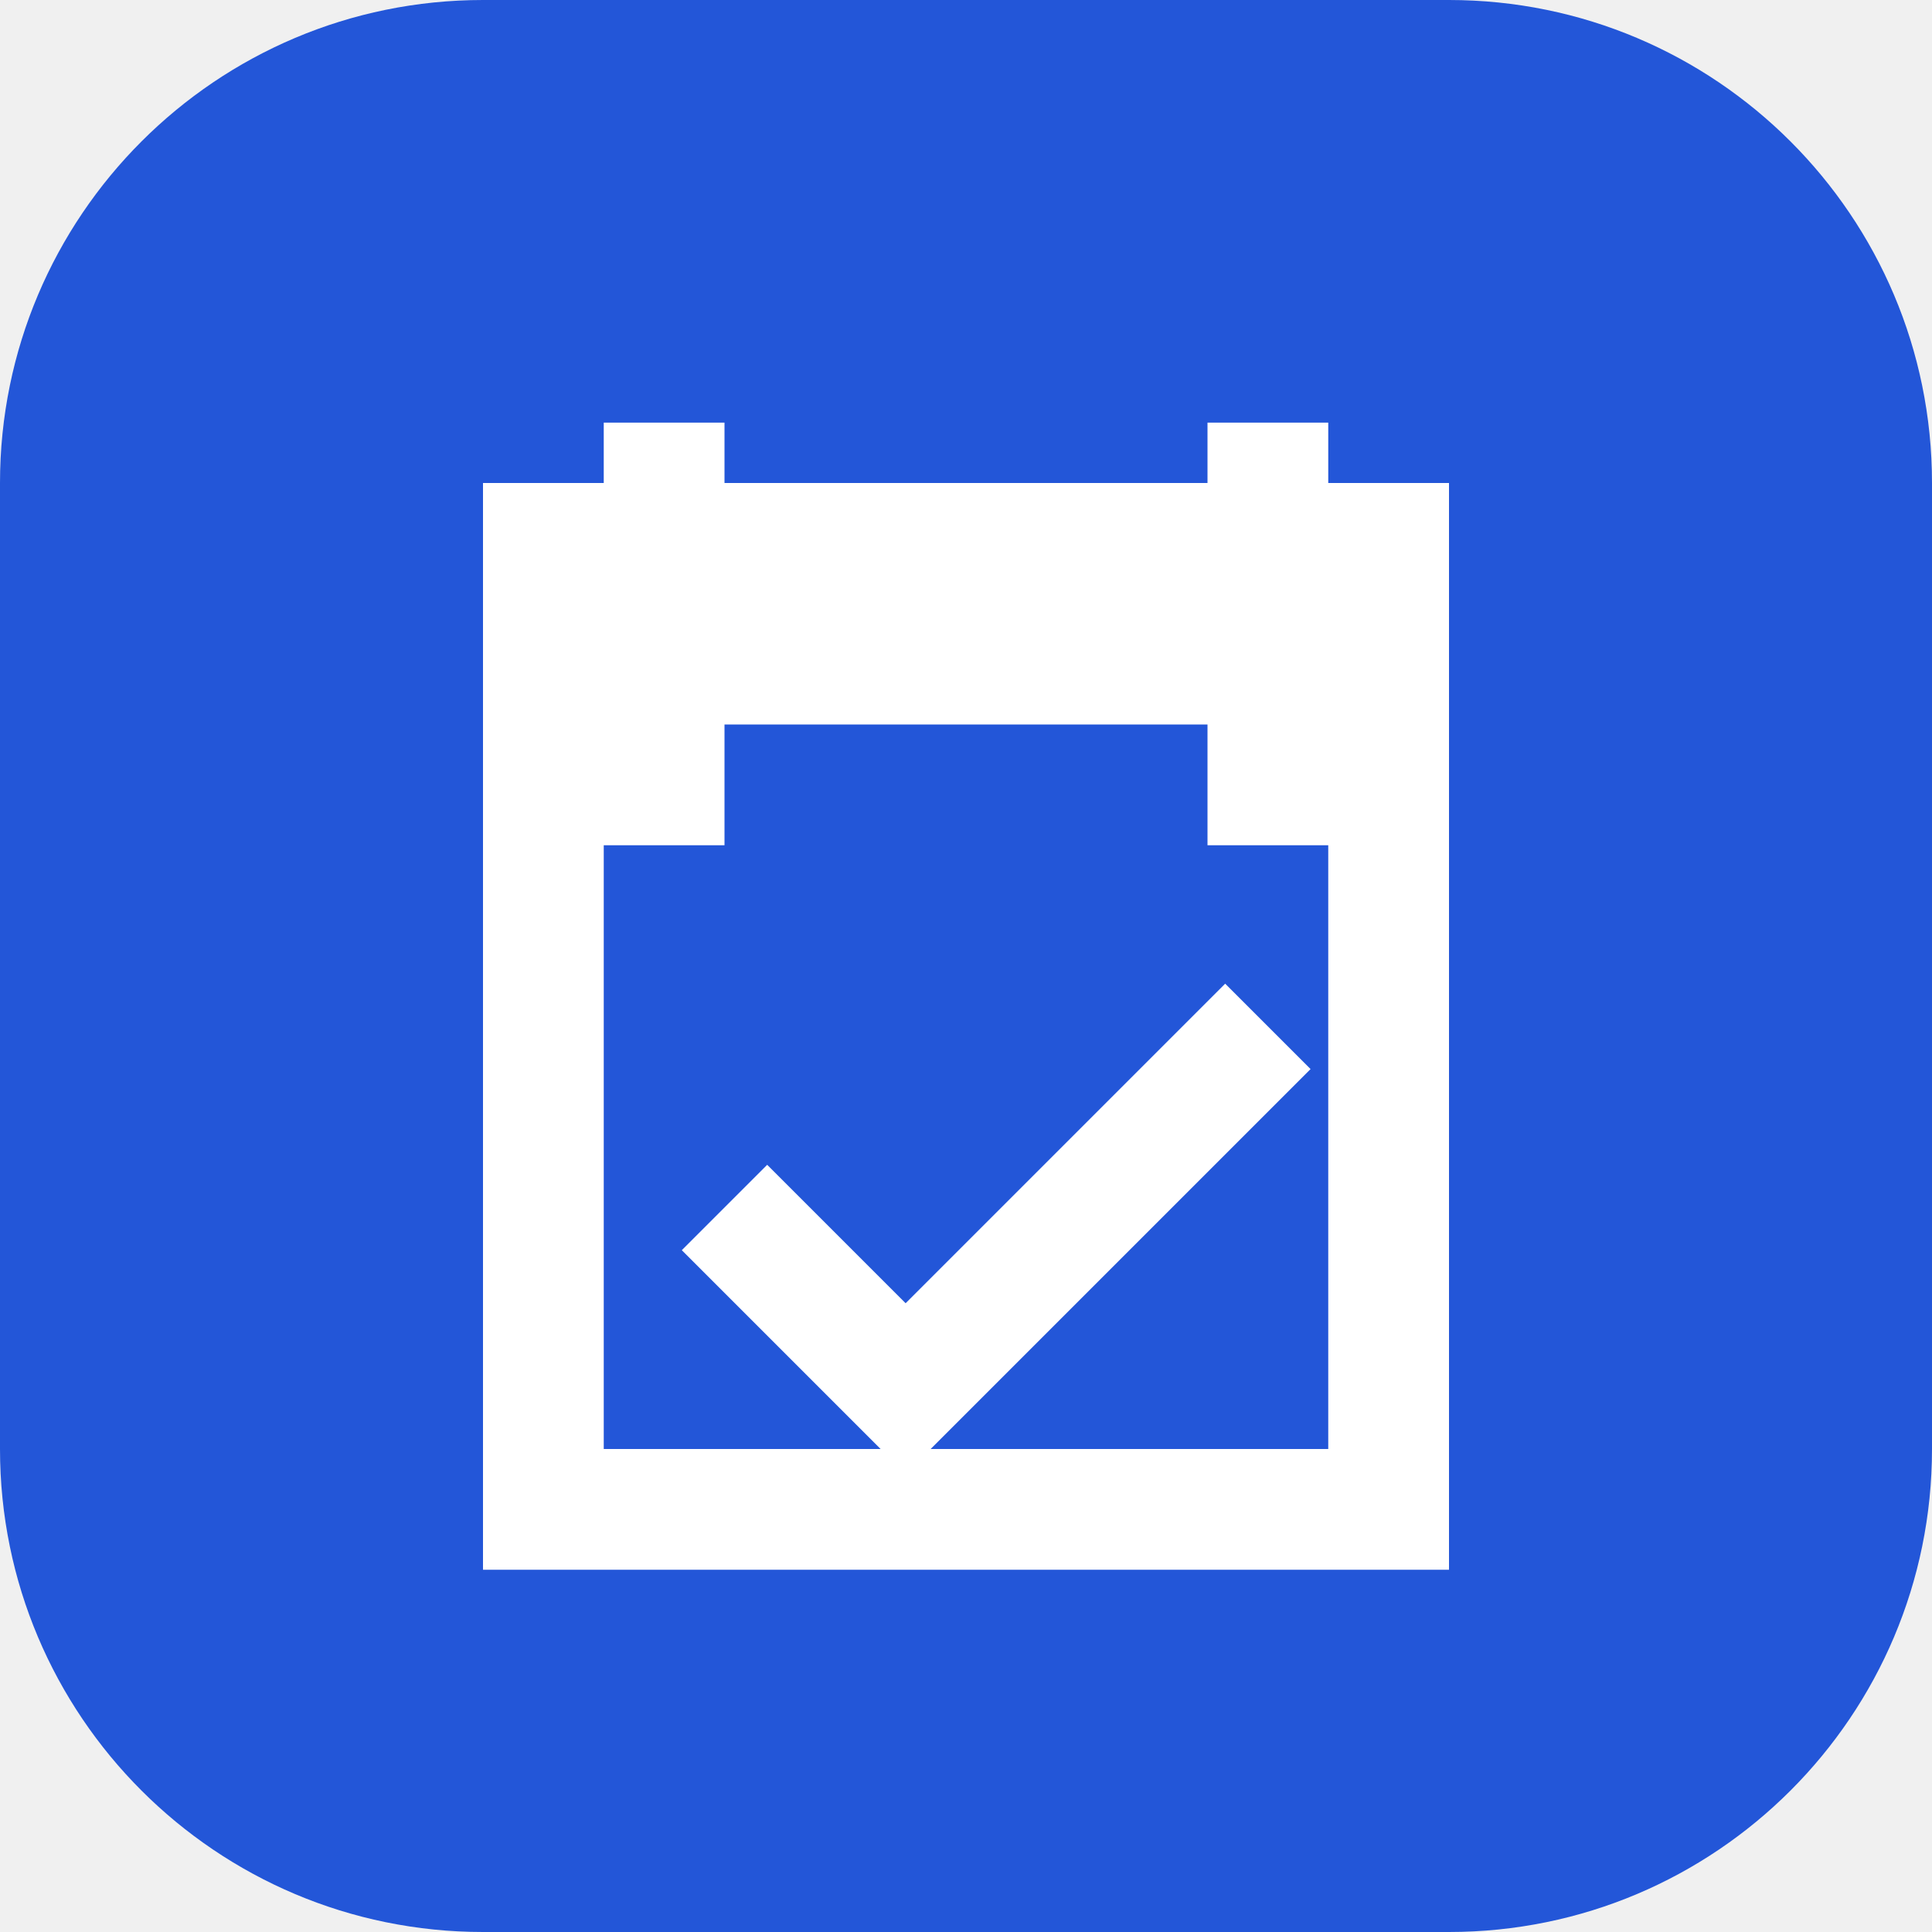
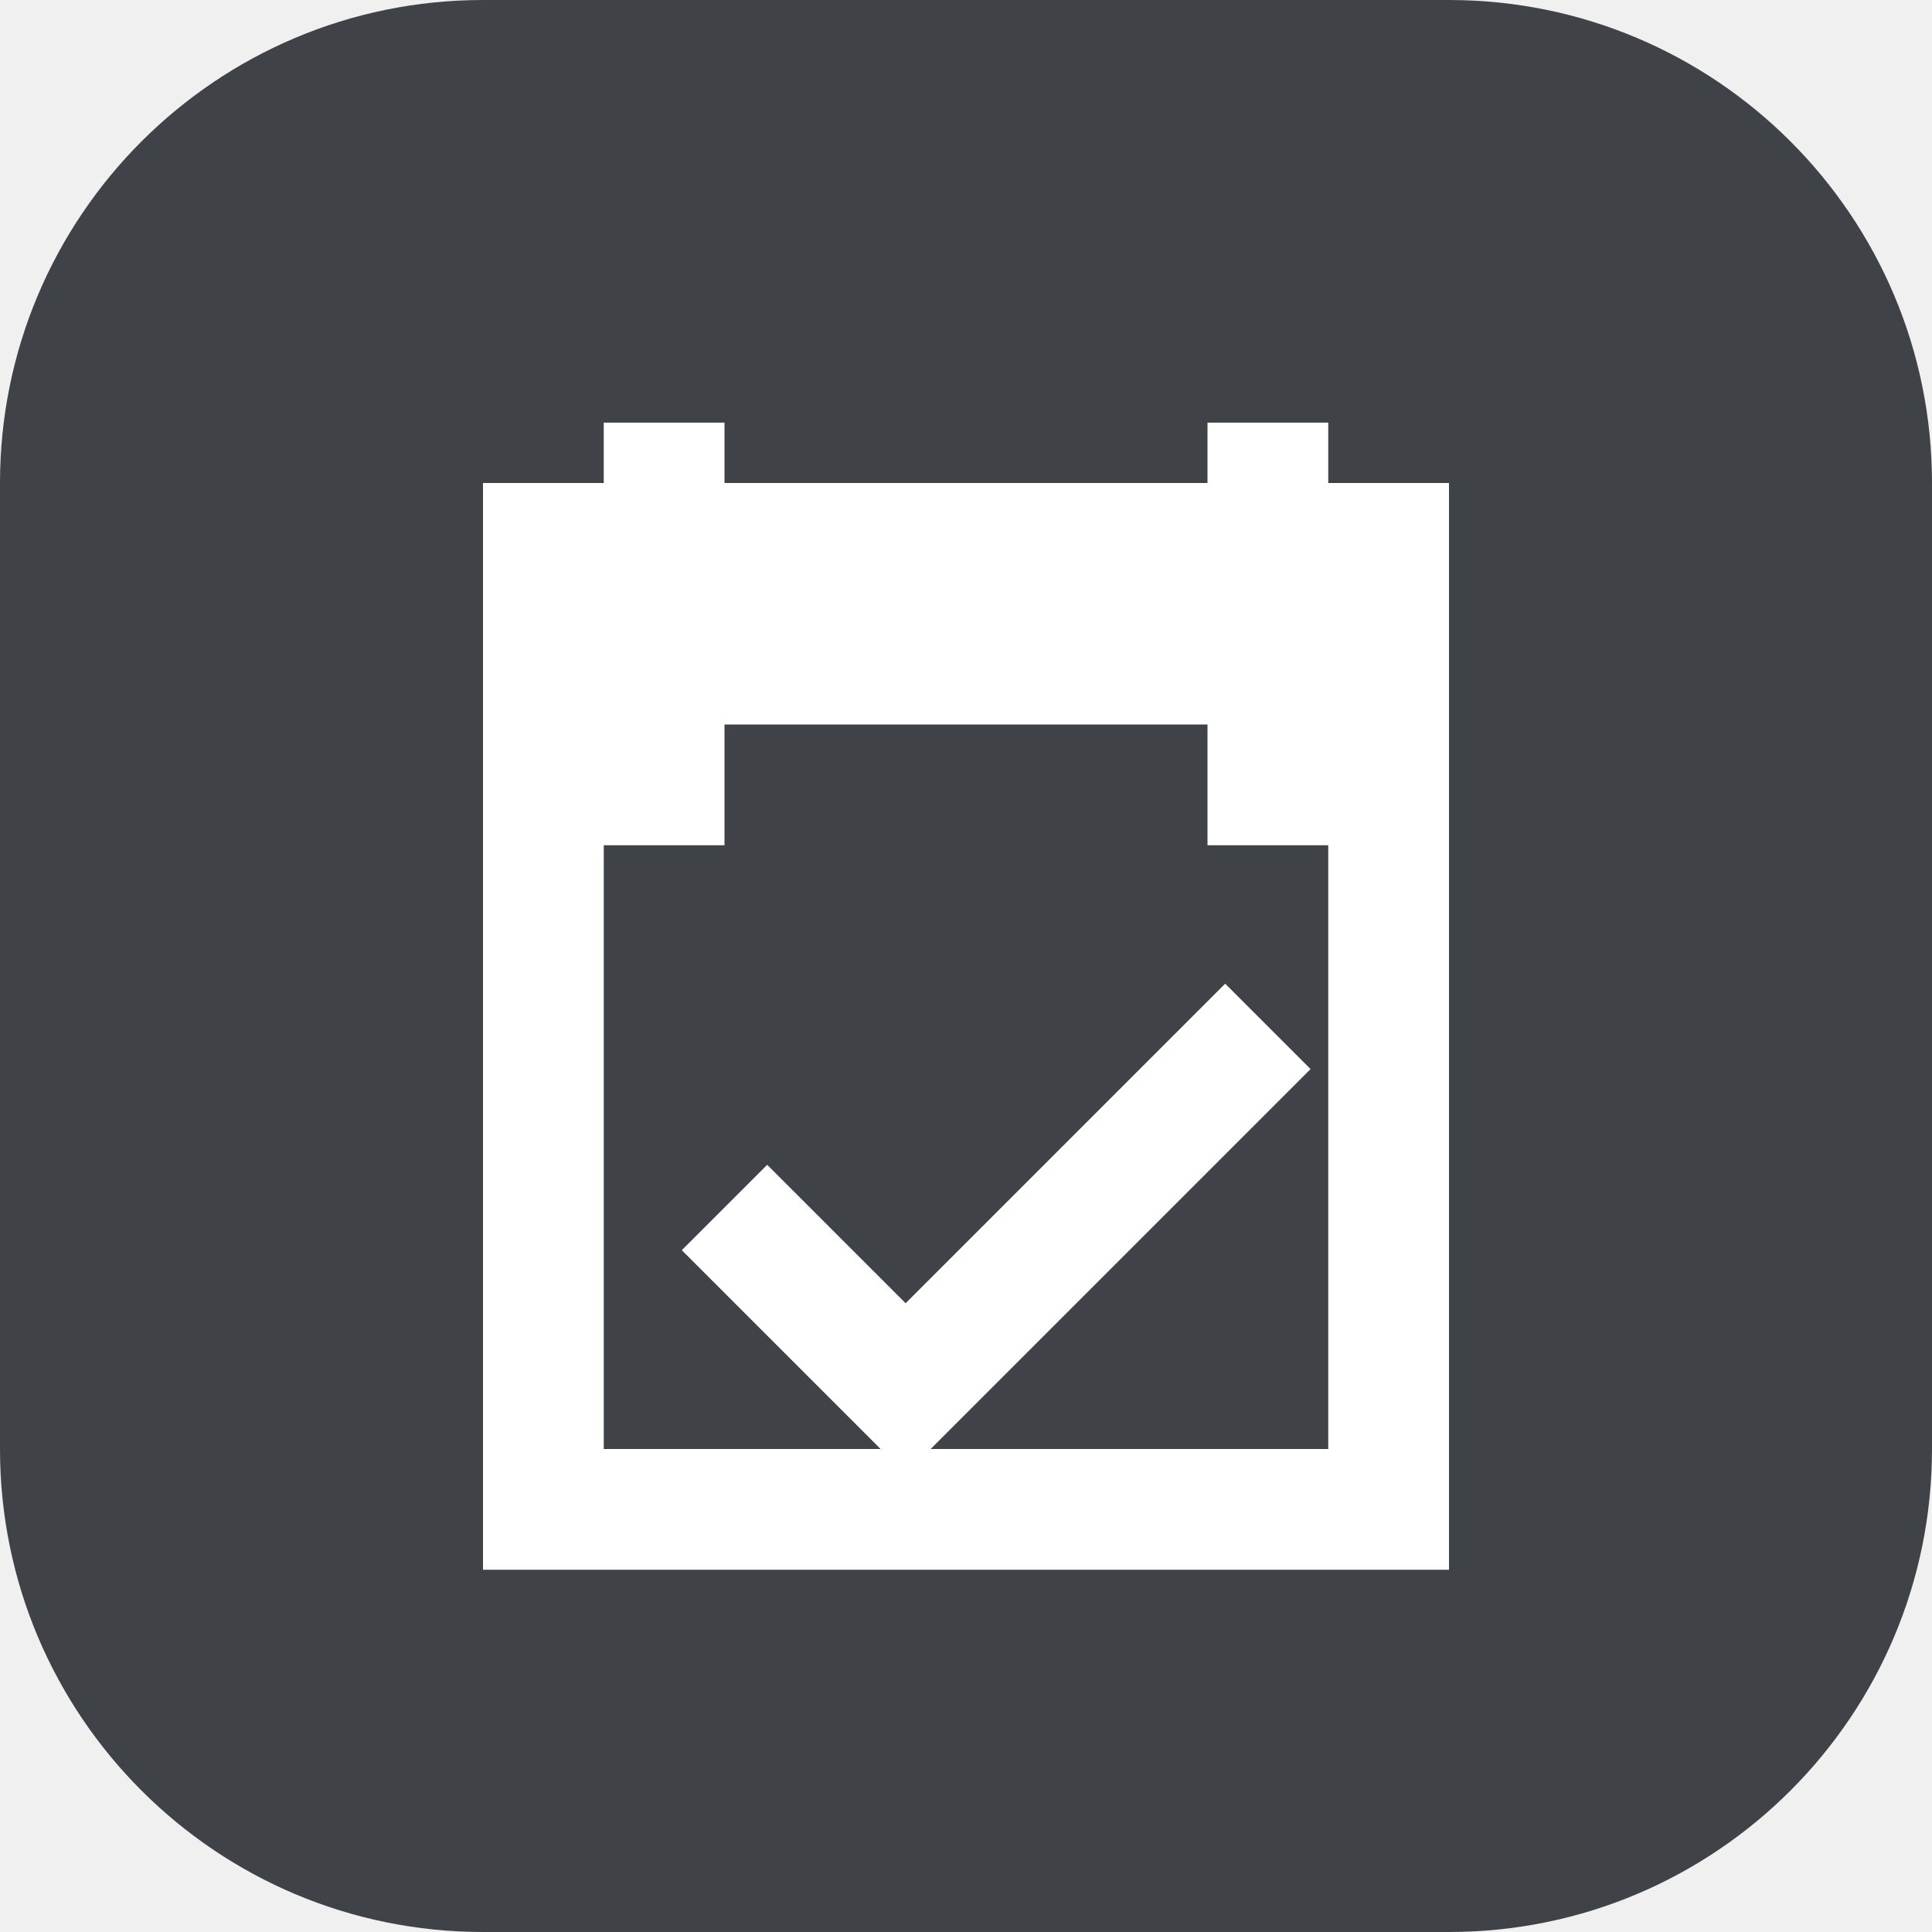
<svg xmlns="http://www.w3.org/2000/svg" viewBox="0 0 32 32">
-   <rect width="32" height="32" rx="8" fill="#2356d8" />
+   <rect width="32" height="32" rx="8" fill="#3f4348" />
  <path d="M8 11h16M11 7v7m10-7v7M9 9h14v16H9z" fill="none" stroke="white" stroke-width="2" />
  <path d="m12 20 3 3 6-6" fill="none" stroke="white" stroke-width="2" />
</svg>
